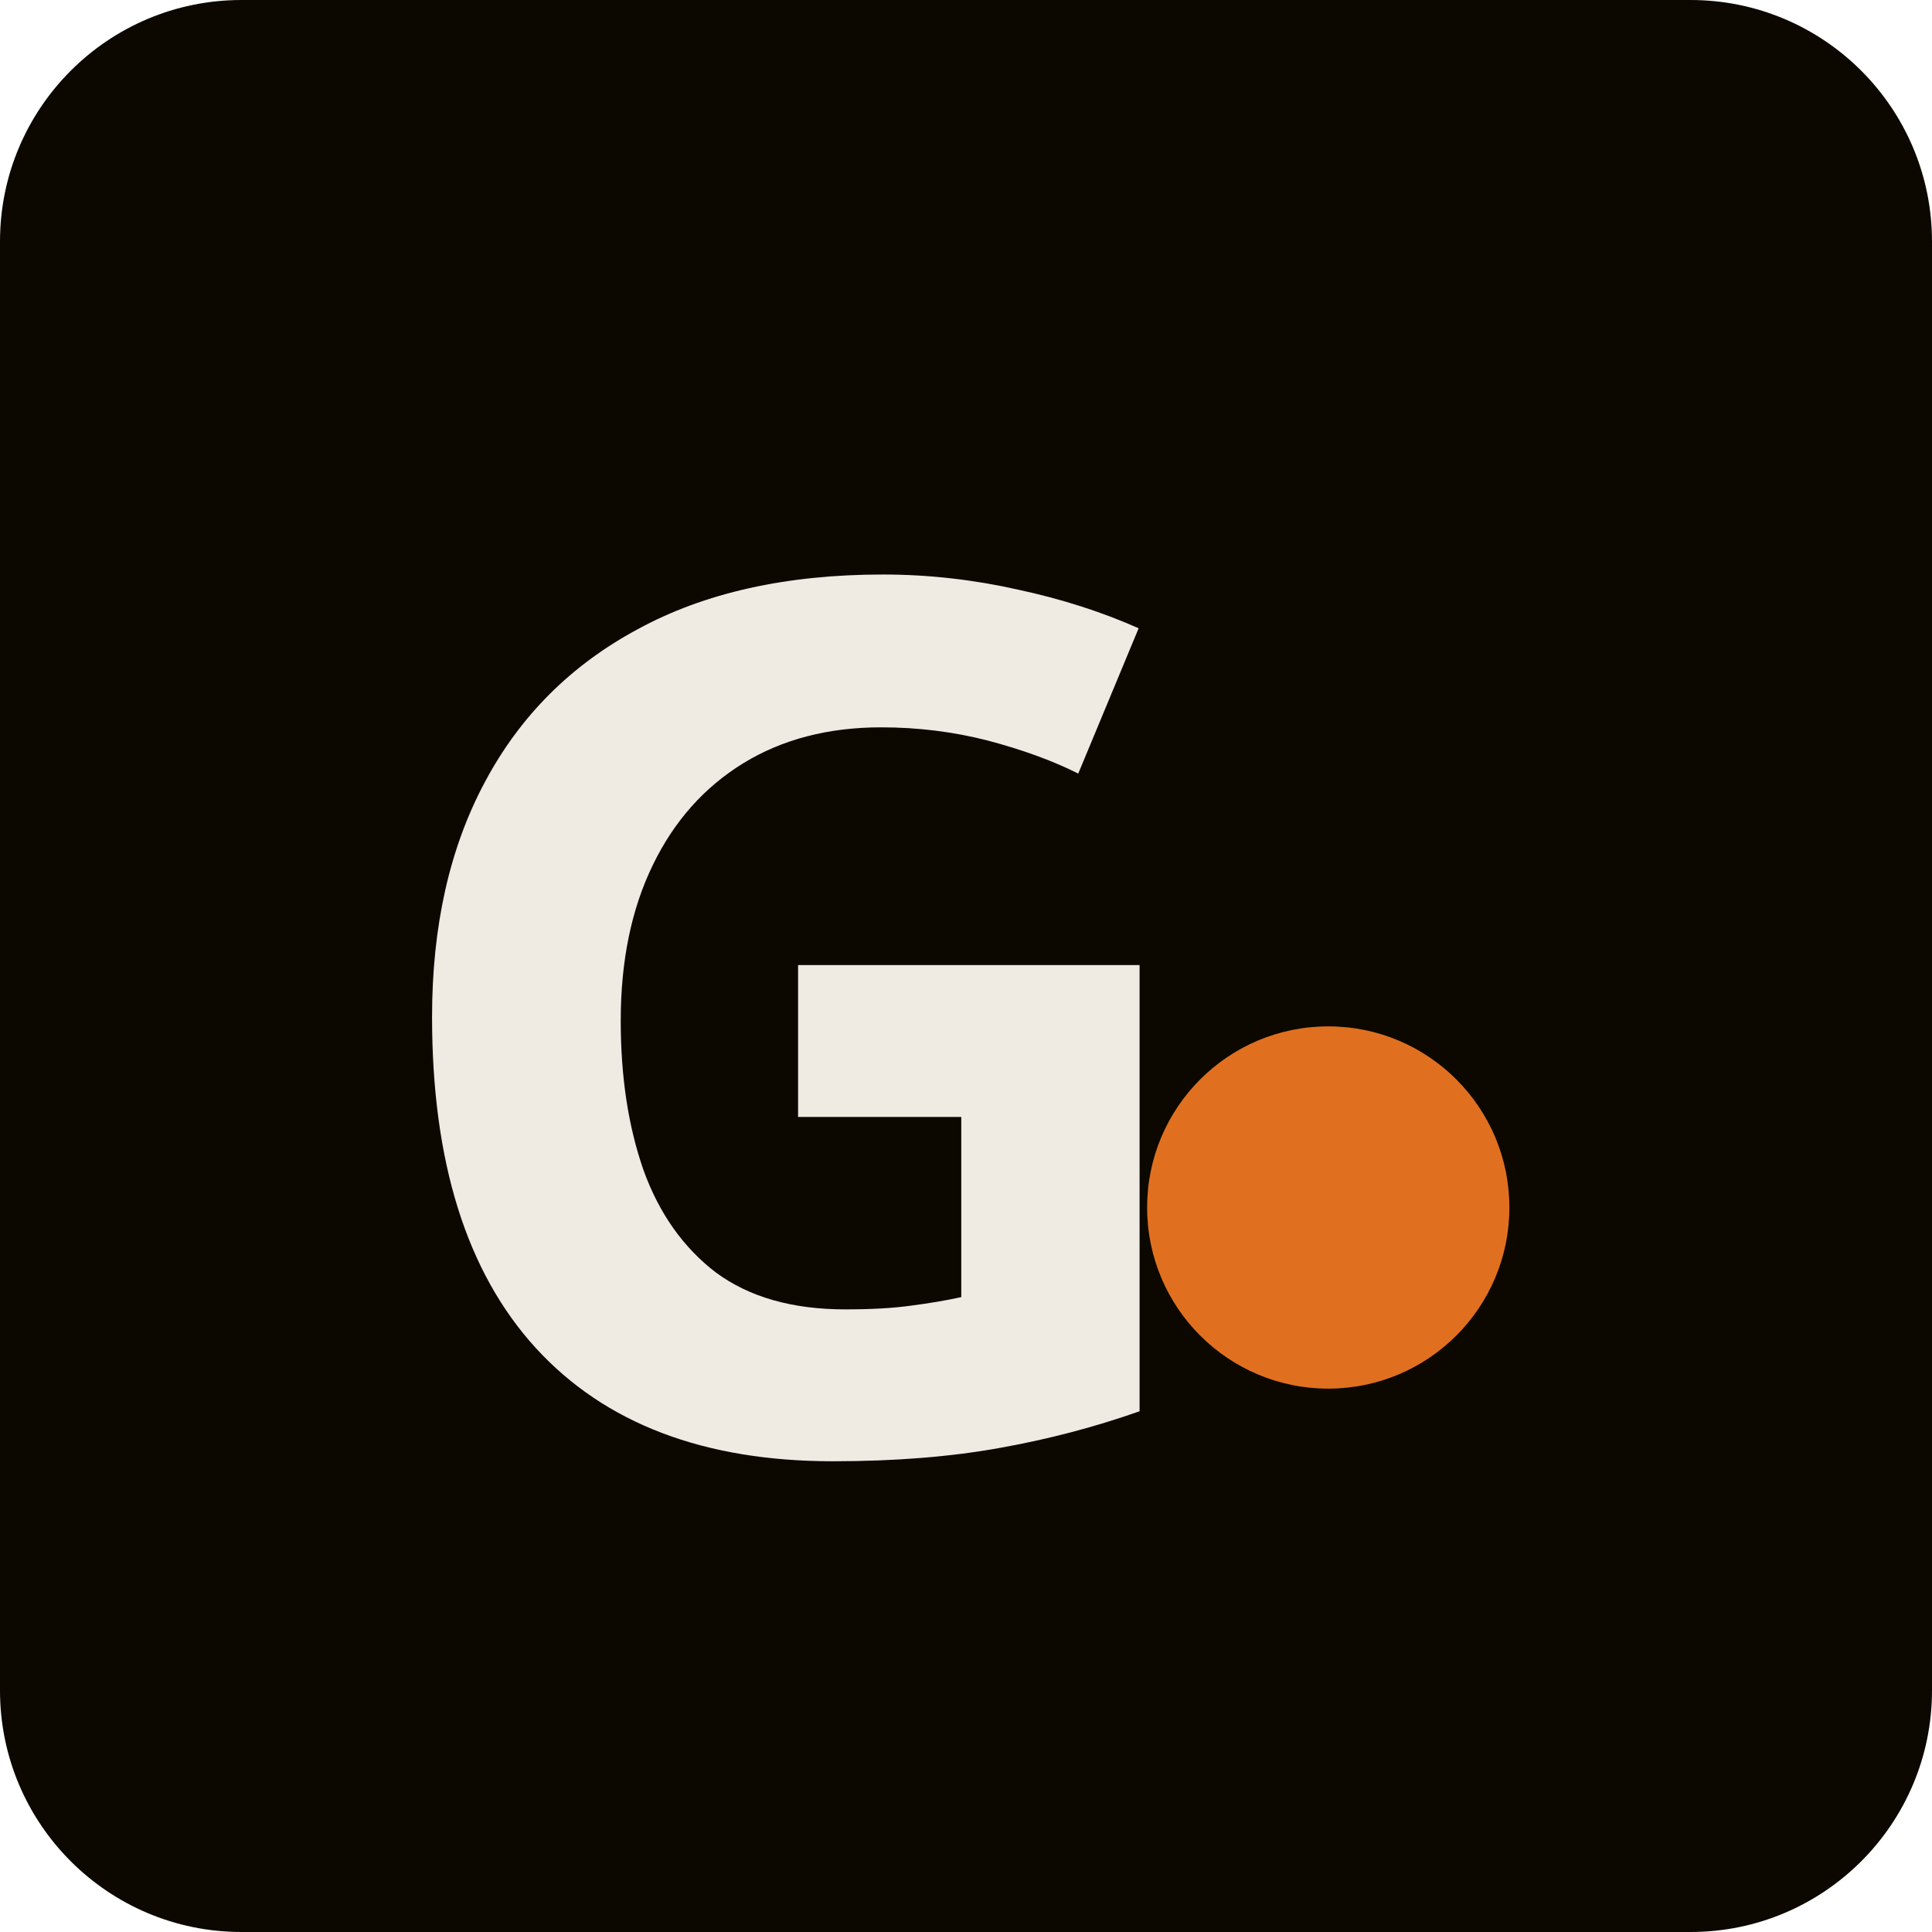
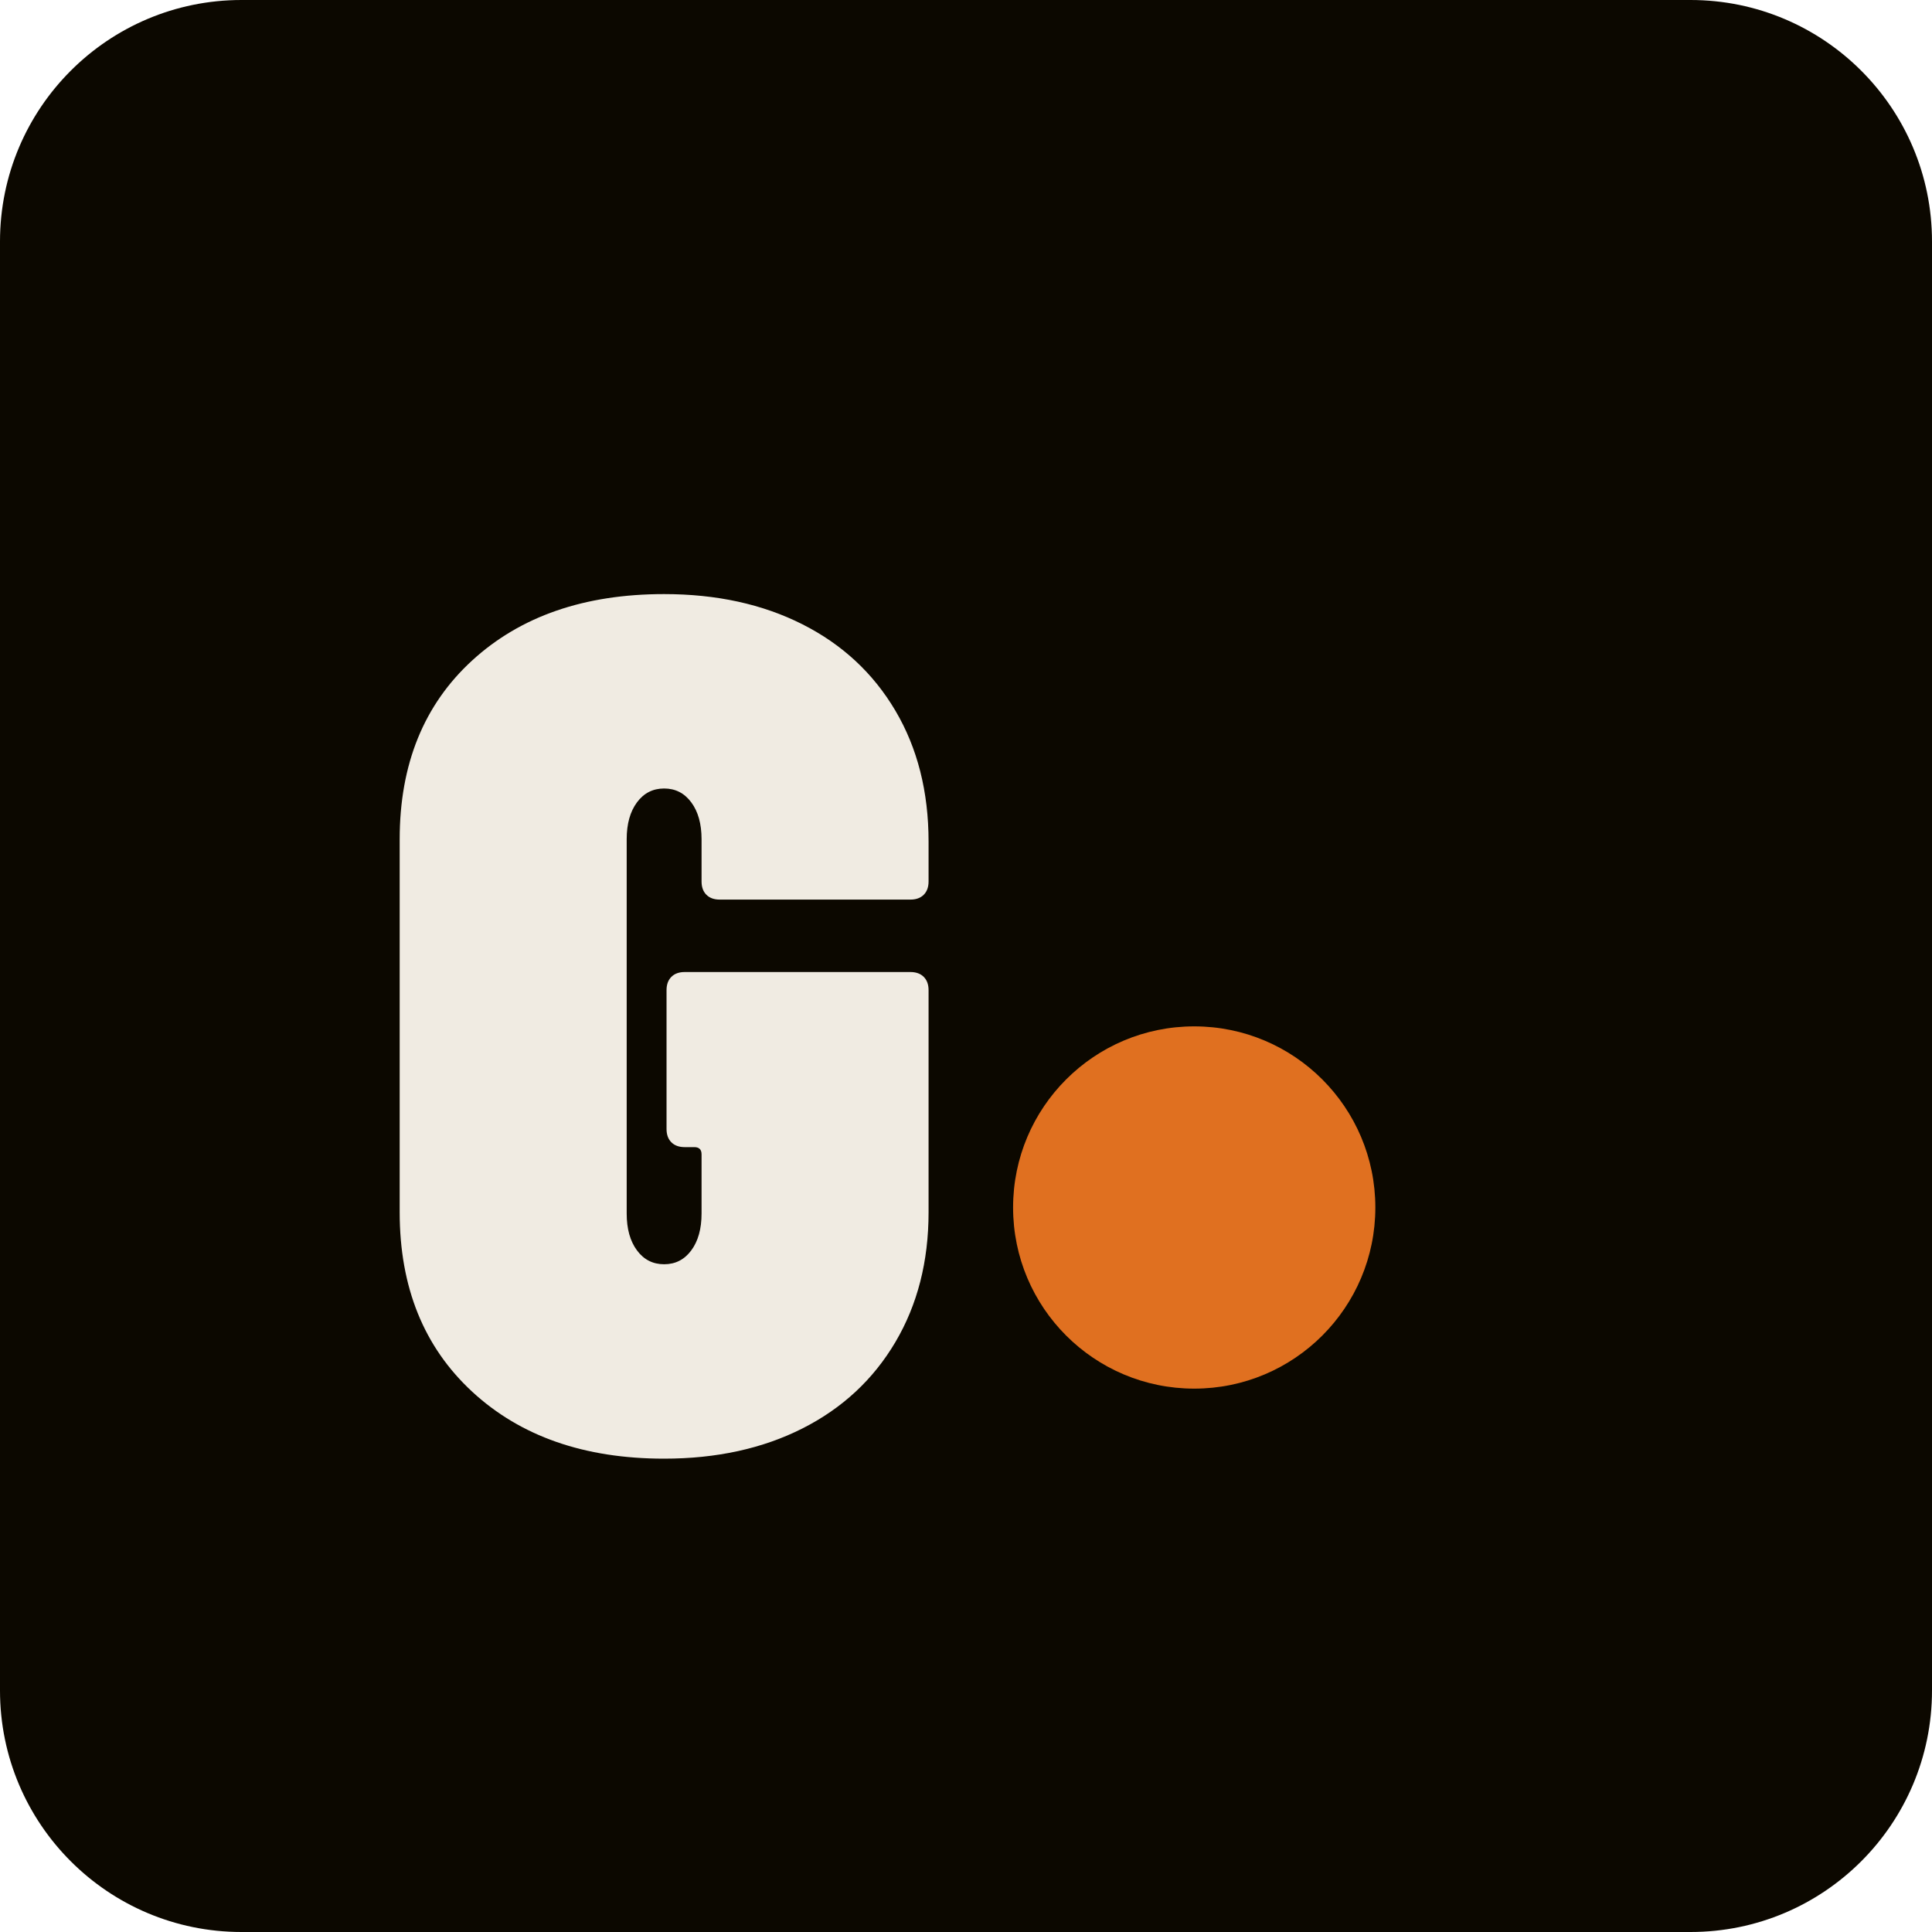
- <svg xmlns="http://www.w3.org/2000/svg" viewBox="0 0 32 32" width="32" height="32">
+ <svg xmlns="http://www.w3.org/2000/svg" viewBox="0 0 32 32" width="32" height="32" preserveAspectRatio="xMidYMid meet">
  <rect width="32" height="32" rx="4" fill="#0C0800" />
-   <text x="6" y="24" font-family="'Arial Black', sans-serif" font-weight="900" font-size="20" fill="#F0EBE2">G</text>
-   <circle cx="22" cy="20" r="3" fill="#E07020" />
+   <g transform="translate(6.22, 24)">
+     <path d="M0.4 -3.92V-10.1Q0.4 -11.96 1.6 -13.06Q2.8 -14.16 4.78 -14.16Q6.08 -14.16 7.07 -13.66Q8.06 -13.16 8.61 -12.23Q9.16 -11.3 9.16 -10.06V-9.4Q9.16 -9.26 9.08 -9.18Q9.0 -9.1 8.86 -9.1H5.7Q5.56 -9.1 5.48 -9.18Q5.4 -9.26 5.4 -9.4V-10.1Q5.4 -10.48 5.23 -10.71Q5.06 -10.94 4.78 -10.94Q4.5 -10.94 4.33 -10.71Q4.16 -10.48 4.16 -10.1V-3.9Q4.16 -3.52 4.33 -3.29Q4.5 -3.06 4.78 -3.06Q5.06 -3.06 5.23 -3.29Q5.4 -3.52 5.4 -3.9V-4.88Q5.4 -5.0 5.28 -5.0H5.12Q4.98 -5.0 4.9 -5.08Q4.82 -5.16 4.82 -5.3V-7.6Q4.82 -7.74 4.9 -7.82Q4.98 -7.9 5.12 -7.9H8.86Q9.0 -7.9 9.08 -7.82Q9.16 -7.74 9.16 -7.6V-3.92Q9.16 -2.7 8.61 -1.77Q8.06 -0.84 7.07 -0.34Q6.08 0.16 4.78 0.16Q2.8 0.16 1.6 -0.95Q0.4 -2.06 0.4 -3.92Z" fill="#F0EBE2" />
+   </g>
+   <circle cx="19.78" cy="20" r="3" fill="#E07020" />
</svg>
